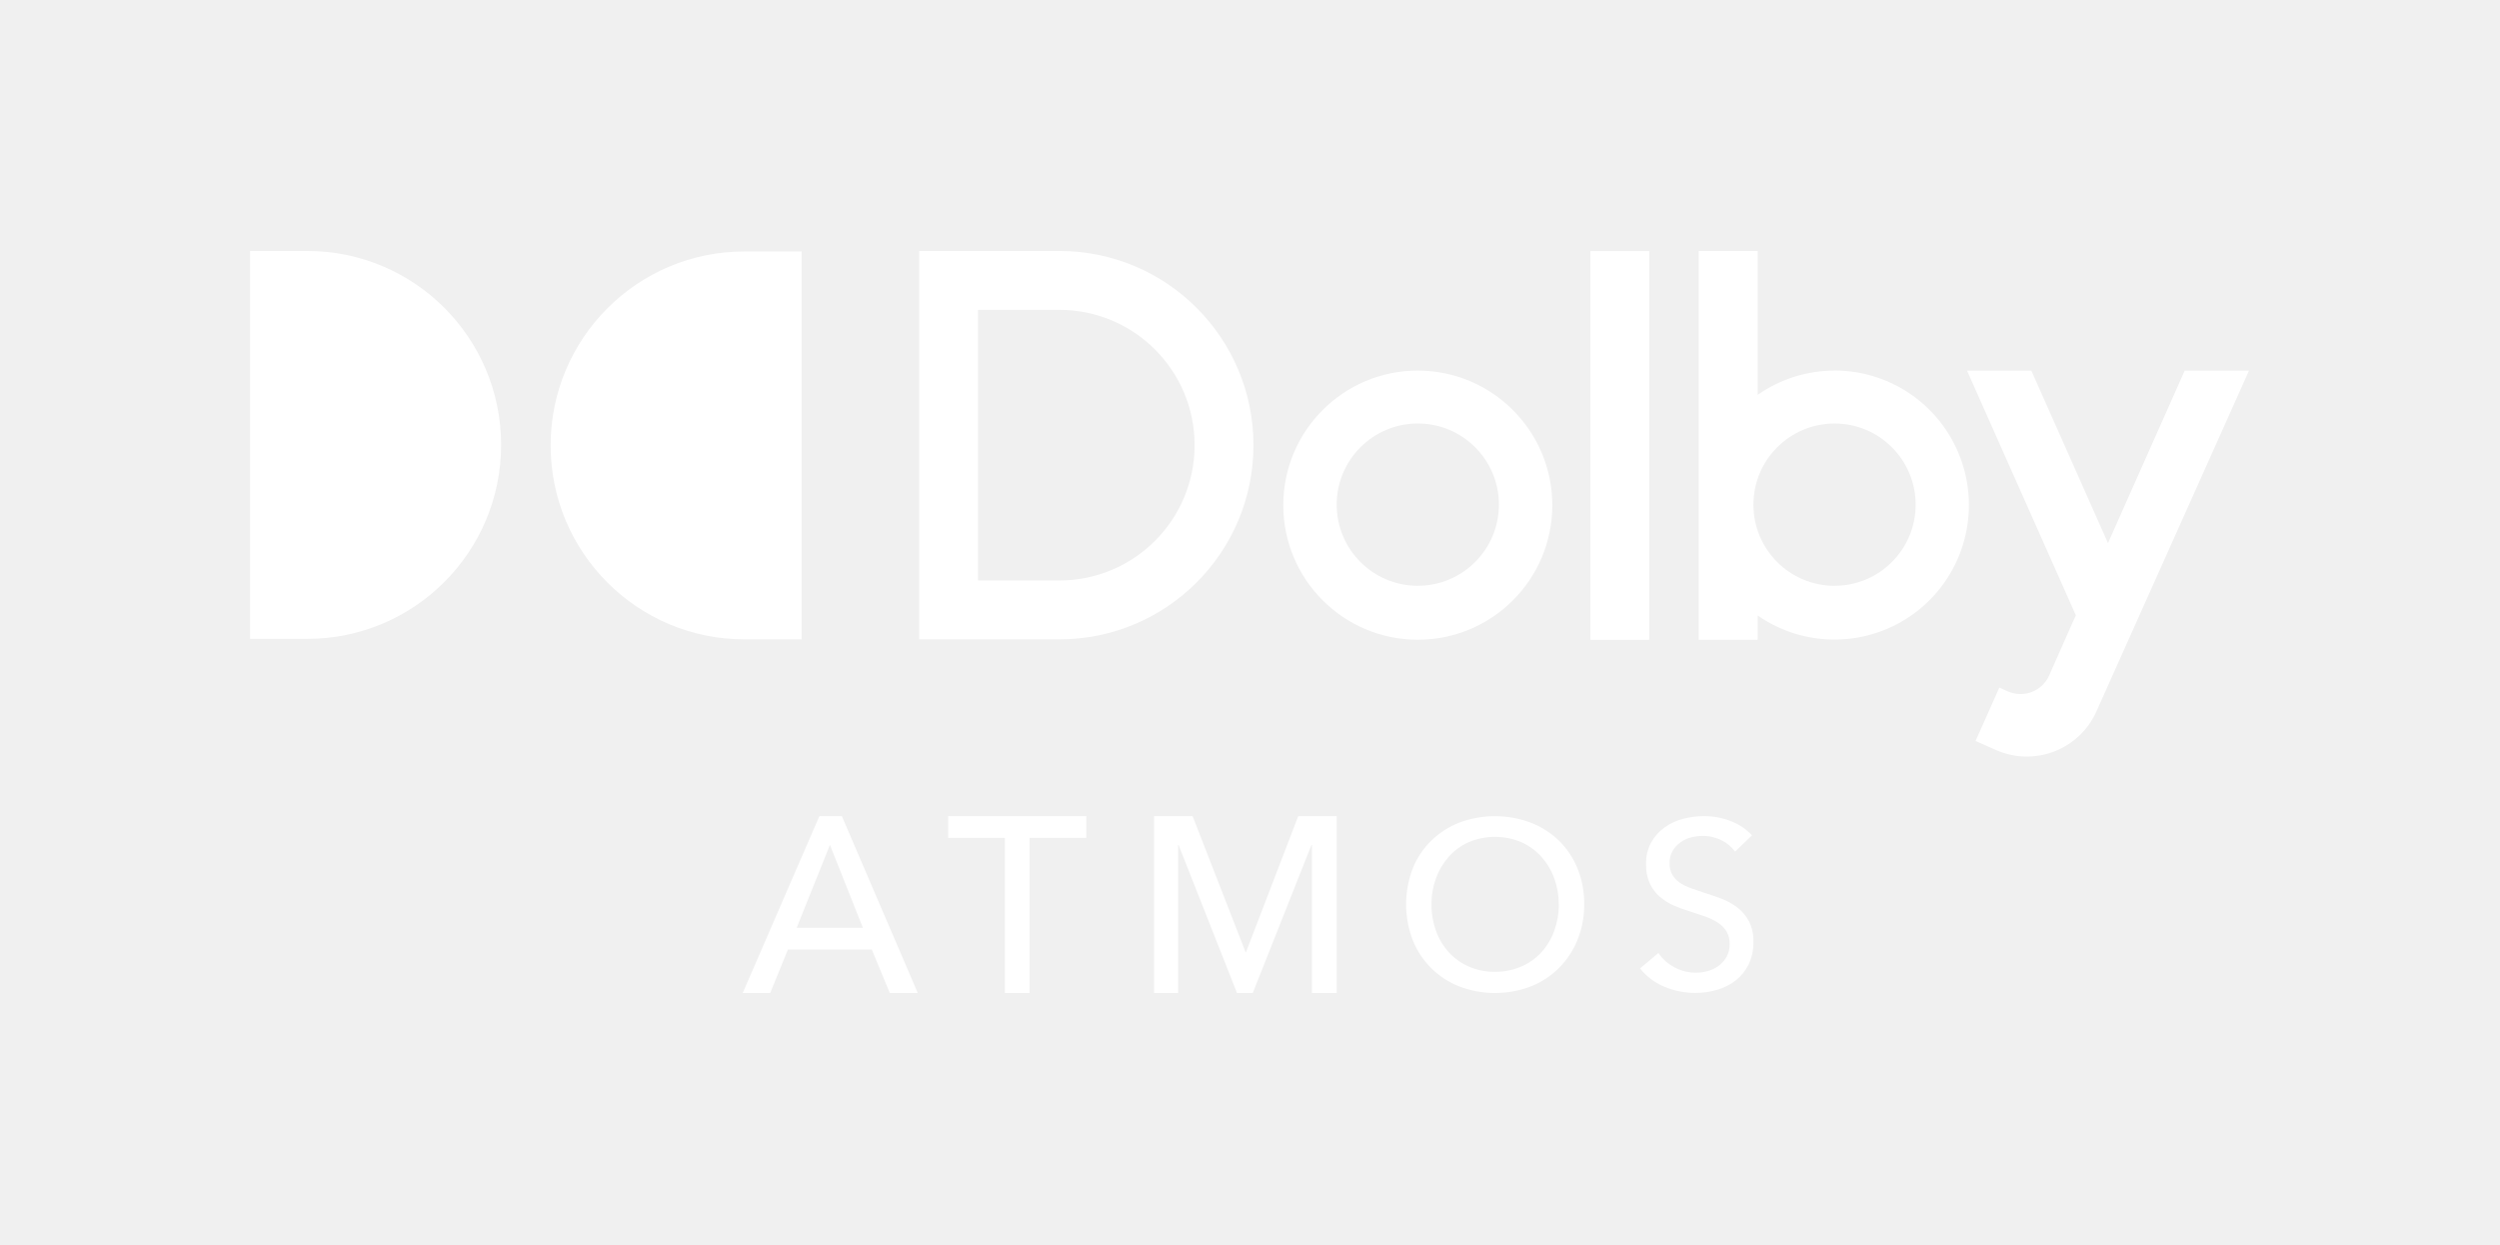
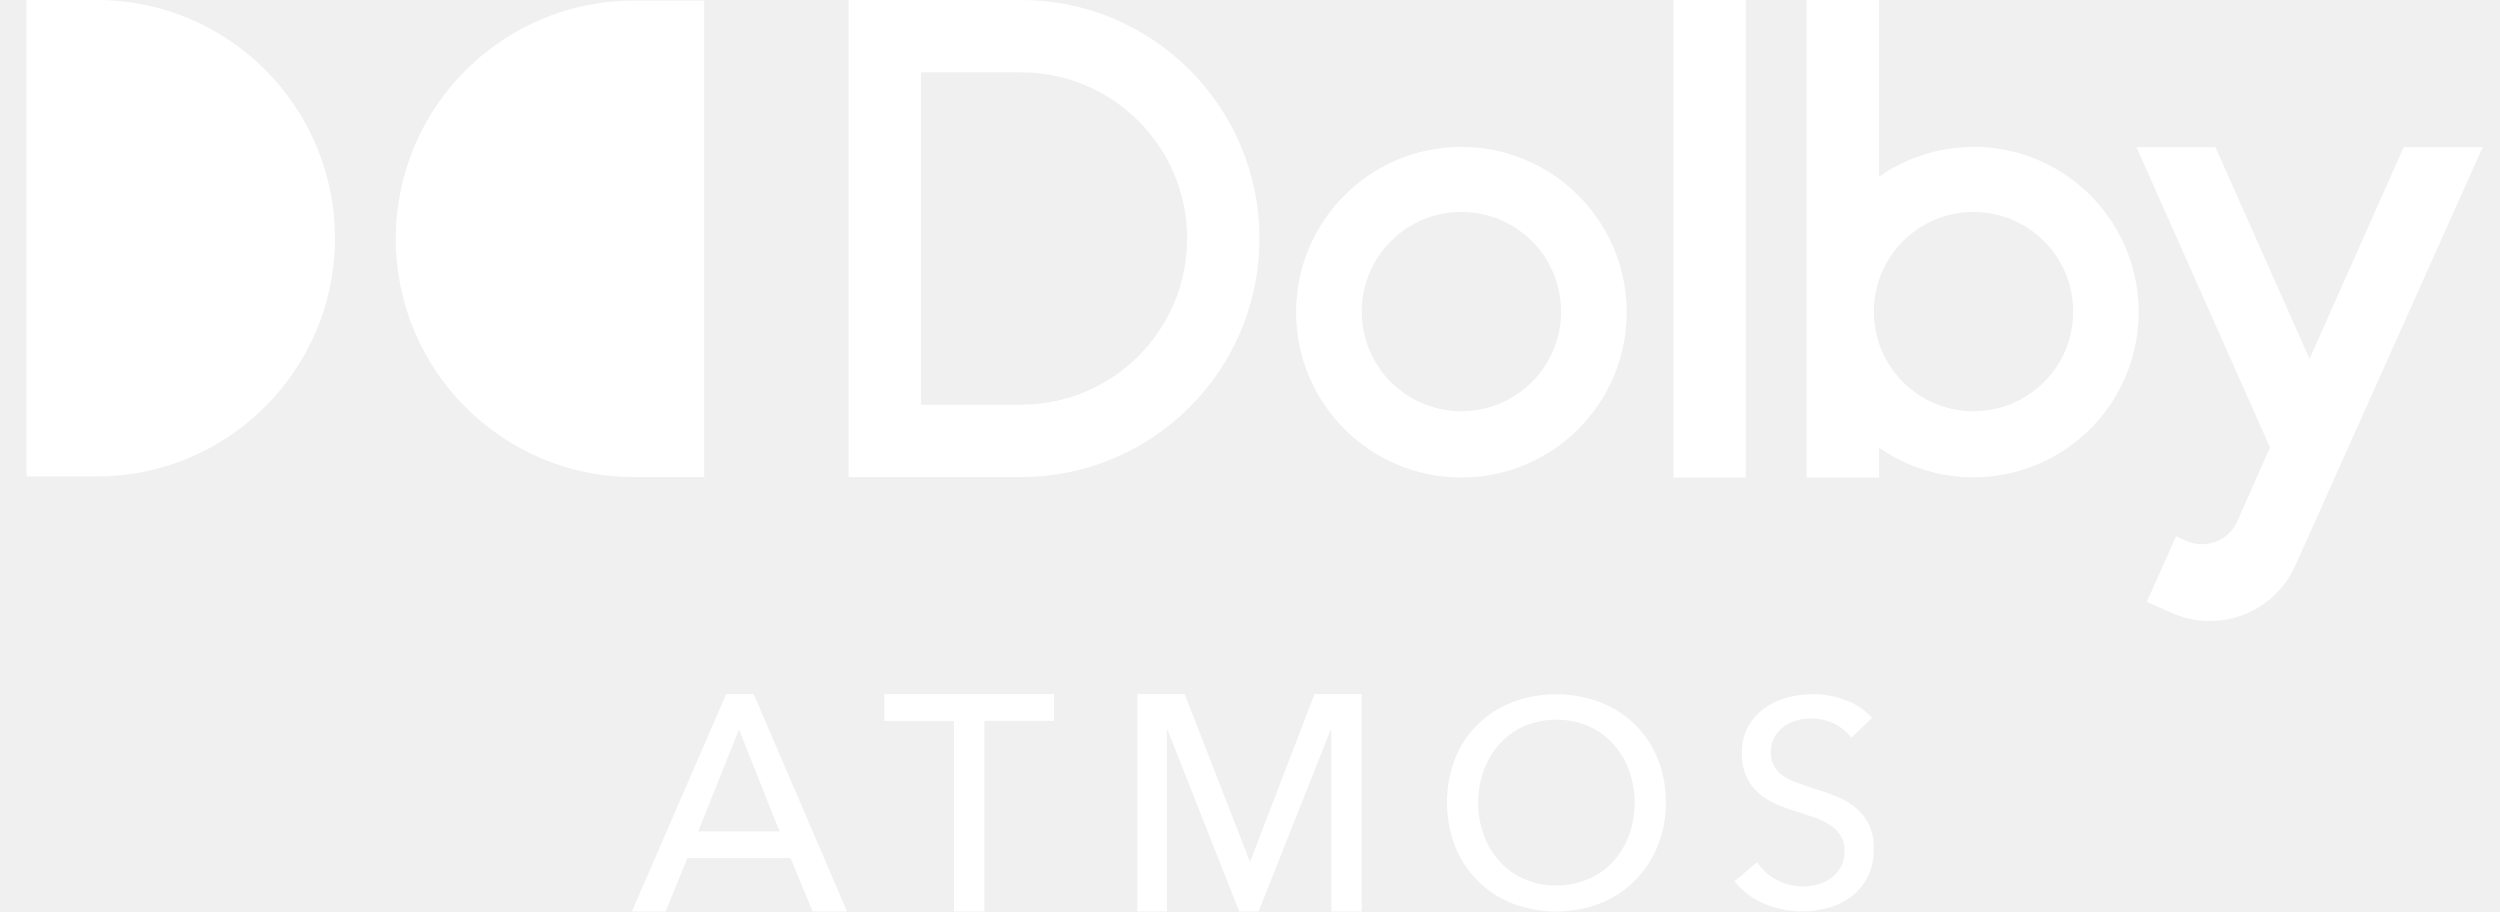
- <svg xmlns="http://www.w3.org/2000/svg" id="Logo" viewBox="0 0 1224.66 609.54">
+ <svg xmlns="http://www.w3.org/2000/svg" id="Logo" viewBox="0 0 997 363.5">
  <defs>
    <style>.cls-1{fill:none;}.cls-2{fill:#fff;}</style>
  </defs>
  <g id="Dolby_Atmos" data-name="Dolby Atmos">
-     <rect id="Bounding_Box" data-name="Bounding Box" class="cls-1" width="1224.66" height="609.54" />
+     <rect id="Bounding_Box" data-name="Bounding Box" class="cls-1" x="-112" y="-122.95" width="1224.66" height="609.54" />
    <g id="Dolby">
-       <rect class="cls-2" x="779.39" y="122.99" width="28.84" height="190.44" />
-       <path class="cls-2" d="M574.9,58.59a65.92,65.92,0,1,0,65.91,65.92A66,66,0,0,0,574.9,58.59Zm0,105.42a39.75,39.75,0,1,1,39.74-39.74A39.76,39.76,0,0,1,574.9,164Z" transform="translate(119.92 122.95)" />
-       <path class="cls-2" d="M272.92,190.24h-28a95,95,0,1,1,0-190h28Z" transform="translate(119.92 122.95)" />
-       <path class="cls-2" d="M2.65,0h28a95,95,0,0,1,0,190h-28Z" transform="translate(119.92 122.95)" />
-       <path class="cls-2" d="M779.13,58.6a65.53,65.53,0,0,0-37.69,11.89V0h-28.9V190.47h28.9V178.55a65.9,65.9,0,1,0,37.69-120Zm0,105.42a39.75,39.75,0,1,1,39.74-39.75A39.74,39.74,0,0,1,779.13,164Z" transform="translate(119.92 122.95)" />
-       <path class="cls-2" d="M399.23,0H330.52V190.24h68.71A95.12,95.12,0,0,0,399.23,0Zm0,161.4H359.36V28.84h39.87a66.28,66.28,0,0,1,0,132.56Z" transform="translate(119.92 122.95)" />
-       <path class="cls-2" d="M950.7,58.64l-37.57,84.47L875.57,58.64H844.06l53.32,119.85-1.07,2.32-.38.83-11.54,26.07-.08.21a15.41,15.41,0,0,1-20.31,7.8l-4.13-1.84L851.81,232l-3.59,8h0l0,0,10,4.45a37.37,37.37,0,0,0,49.25-18.93L982.2,58.64Z" transform="translate(119.92 122.95)" />
+       <rect class="cls-2" x="667.39" y="0.04" width="28.84" height="190.44" />
+       <path class="cls-2" d="M582.82,58.59a65.92,65.92,0,1,0,65.91,65.93h0A66,66,0,0,0,582.82,58.59Zm0,105.42a39.75,39.75,0,1,1,39.74-39.76v0A39.76,39.76,0,0,1,582.82,164Z" />
+       <path class="cls-2" d="M280.84,190.24h-28a95,95,0,0,1,0-190h28Z" />
+       <path class="cls-2" d="M10.57,0h28a95,95,0,0,1,0,190h-28Z" />
+       <path class="cls-2" d="M787.05,58.6a65.51,65.51,0,0,0-37.69,11.89V0h-28.9V190.47h28.9V178.55a65.9,65.9,0,1,0,37.69-120Zm0,105.42a39.75,39.75,0,1,1,39.74-39.76h0A39.74,39.74,0,0,1,787.05,164Z" />
+       <path class="cls-2" d="M407.15,0H338.44V190.24h68.71A95.12,95.12,0,1,0,407.15,0Zm0,161.4H367.28V28.84h39.87a66.28,66.28,0,0,1,0,132.56Z" />
+       <path class="cls-2" d="M958.62,58.64l-37.57,84.47L883.49,58.64H852L905.3,178.49l-1.07,2.32-.38.83-11.54,26.07-.08.21a15.41,15.41,0,0,1-20.31,7.8l-4.13-1.84L859.73,232l-3.59,8h0l10,4.45a37.37,37.37,0,0,0,49.25-18.93L990.12,58.64Z" />
    </g>
    <g id="Atmos">
-       <path class="cls-2" d="M257.51,363.5H244.05l37.58-86.67h11l37.21,86.67h-13.7l-8.82-21.3H266.21Zm13-31.95h32.44l-16.16-40.64Z" transform="translate(119.92 122.95)" />
-       <path class="cls-2" d="M384.64,363.5H372.52v-76H344.73V276.83h67.7v10.65H384.64Z" transform="translate(119.92 122.95)" />
-       <path class="cls-2" d="M490.47,343.42h.25l25.58-66.59h18.85V363.5H523V291h-.24L494,363.5h-7.71L457.66,291h-.24V363.5H445.66V276.83h18.86Z" transform="translate(119.92 122.95)" />
-       <path class="cls-2" d="M656.43,320.05a45.23,45.23,0,0,1-3.32,17.52A41.54,41.54,0,0,1,644,351.3a41,41,0,0,1-13.85,9,49.07,49.07,0,0,1-34.86,0,40.38,40.38,0,0,1-22.87-22.69,49,49,0,0,1,0-35.15,39.45,39.45,0,0,1,9.08-13.62A41.25,41.25,0,0,1,595.26,280a49.95,49.95,0,0,1,34.86,0A41.22,41.22,0,0,1,644,288.8a40.16,40.16,0,0,1,9.14,13.62A45.47,45.47,0,0,1,656.43,320.05Zm-12.46,0a36.67,36.67,0,0,0-2.21-12.75,32.32,32.32,0,0,0-6.29-10.53,29.32,29.32,0,0,0-9.83-7.16,33.17,33.17,0,0,0-25.84,0,28.82,28.82,0,0,0-9.78,7.16,33,33,0,0,0-6.22,10.53,36.44,36.44,0,0,0-2.21,12.75A37.19,37.19,0,0,0,583.8,333a31.55,31.55,0,0,0,6.28,10.53,29.16,29.16,0,0,0,9.78,7,30.87,30.87,0,0,0,12.8,2.57,31.71,31.71,0,0,0,12.92-2.57,28.72,28.72,0,0,0,9.89-7A31.41,31.41,0,0,0,641.76,333,37.43,37.43,0,0,0,644,320.05Z" transform="translate(119.92 122.95)" />
-       <path class="cls-2" d="M730.39,294.22a18.34,18.34,0,0,0-6.63-5.53,20.39,20.39,0,0,0-9.43-2.15,22.09,22.09,0,0,0-5.64.75,15.55,15.55,0,0,0-5.18,2.45,13.43,13.43,0,0,0-3.78,4.19,11.71,11.71,0,0,0-1.45,6,11,11,0,0,0,1.33,5.64,12.12,12.12,0,0,0,3.61,3.84,22.93,22.93,0,0,0,5.36,2.68c2,.74,4.24,1.49,6.57,2.27q4.19,1.27,8.49,2.91a30.73,30.73,0,0,1,7.8,4.3,21.37,21.37,0,0,1,5.7,6.69,21,21,0,0,1,2.21,10.19A24.46,24.46,0,0,1,737,349.55a22.82,22.82,0,0,1-6.35,7.8,27.06,27.06,0,0,1-9.13,4.59,37.76,37.76,0,0,1-10.65,1.51,39,39,0,0,1-15.07-3,30,30,0,0,1-12-9l9-7.57a21.91,21.91,0,0,0,7.8,7,21.95,21.95,0,0,0,16.4,1.86,16.49,16.49,0,0,0,5.3-2.56,14,14,0,0,0,3.9-4.37,12.52,12.52,0,0,0,1.51-6.34,11.46,11.46,0,0,0-1.57-6.22,13.89,13.89,0,0,0-4.25-4.25,28.37,28.37,0,0,0-6.23-3c-2.36-.81-4.87-1.64-7.5-2.5a63.84,63.84,0,0,1-7.79-2.85,26.8,26.8,0,0,1-6.87-4.31,19.69,19.69,0,0,1-4.89-6.46,21.59,21.59,0,0,1-1.86-9.53,21.18,21.18,0,0,1,2.5-10.6,22.75,22.75,0,0,1,6.52-7.33,27.22,27.22,0,0,1,9.07-4.25,39.82,39.82,0,0,1,10.19-1.33,35.29,35.29,0,0,1,13.49,2.56,26.69,26.69,0,0,1,10.12,6.86Z" transform="translate(119.92 122.95)" />
+       <path class="cls-2" d="M265.43,363.5H252l37.58-86.67h11l37.21,86.67h-13.7l-8.82-21.3H274.13Zm13-31.95h32.44l-16.16-40.64Z" />
+       <path class="cls-2" d="M392.56,363.5H380.44v-76H352.65V276.83h67.7v10.65H392.56Z" />
+       <path class="cls-2" d="M498.39,343.42h.25l25.58-66.59h18.85V363.5H530.92V291h-.24l-28.76,72.5h-7.71L465.58,291h-.24v72.5H453.58V276.83h18.86Z" />
+       <path class="cls-2" d="M664.35,320.05A45.14,45.14,0,0,1,661,337.57a41.56,41.56,0,0,1-9.11,13.73,41,41,0,0,1-13.85,9,49,49,0,0,1-34.86,0,40.38,40.38,0,0,1-22.87-22.69,49,49,0,0,1,0-35.15,39.46,39.46,0,0,1,9.08-13.62A41.36,41.36,0,0,1,603.18,280,50,50,0,0,1,638,280a41.29,41.29,0,0,1,13.88,8.8,40.19,40.19,0,0,1,9.14,13.62A45.51,45.51,0,0,1,664.35,320.05Zm-12.46,0a36.72,36.72,0,0,0-2.21-12.75,32.43,32.43,0,0,0-6.29-10.53,29.38,29.38,0,0,0-9.83-7.16,33.2,33.2,0,0,0-25.84,0,29,29,0,0,0-9.78,7.16,33.1,33.1,0,0,0-6.22,10.53,36.48,36.48,0,0,0-2.21,12.75A37.09,37.09,0,0,0,591.72,333,31.42,31.42,0,0,0,598,343.53a29.18,29.18,0,0,0,9.78,7,30.78,30.78,0,0,0,12.8,2.57,31.69,31.69,0,0,0,12.92-2.57,28.63,28.63,0,0,0,9.89-7A31.28,31.28,0,0,0,649.68,333a37.58,37.58,0,0,0,2.24-12.95Z" />
+       <path class="cls-2" d="M738.31,294.22a18.39,18.39,0,0,0-6.63-5.53,20.44,20.44,0,0,0-9.43-2.15,22.4,22.4,0,0,0-5.64.75,15.62,15.62,0,0,0-5.18,2.45,13.53,13.53,0,0,0-3.78,4.19,11.76,11.76,0,0,0-1.45,6,11,11,0,0,0,1.33,5.64,12.15,12.15,0,0,0,3.61,3.84,22.41,22.41,0,0,0,5.36,2.68c2,.74,4.24,1.49,6.57,2.27q4.18,1.27,8.49,2.91a31.1,31.1,0,0,1,7.8,4.3,21.46,21.46,0,0,1,5.7,6.69,21,21,0,0,1,2.21,10.19,24.43,24.43,0,0,1-2.35,11.1,22.77,22.77,0,0,1-6.35,7.8,26.81,26.81,0,0,1-9.13,4.59,37.65,37.65,0,0,1-10.65,1.51,39,39,0,0,1-15.07-3,29.89,29.89,0,0,1-12-9l9-7.57a22.22,22.22,0,0,0,24.2,8.86,16.37,16.37,0,0,0,5.3-2.56,14,14,0,0,0,3.9-4.37,12.51,12.51,0,0,0,1.51-6.34,11.5,11.5,0,0,0-1.57-6.22,13.9,13.9,0,0,0-4.25-4.25,28.38,28.38,0,0,0-6.23-3c-2.36-.81-4.87-1.64-7.5-2.5a63.08,63.08,0,0,1-7.79-2.85,26.67,26.67,0,0,1-6.87-4.31,19.61,19.61,0,0,1-4.89-6.46,21.53,21.53,0,0,1-1.86-9.53,21.28,21.28,0,0,1,2.5-10.6,22.69,22.69,0,0,1,6.52-7.33,27.42,27.42,0,0,1,9.07-4.25A39.86,39.86,0,0,1,723,276.84a35.24,35.24,0,0,1,13.49,2.56,26.66,26.66,0,0,1,10.12,6.86Z" />
    </g>
  </g>
</svg>
